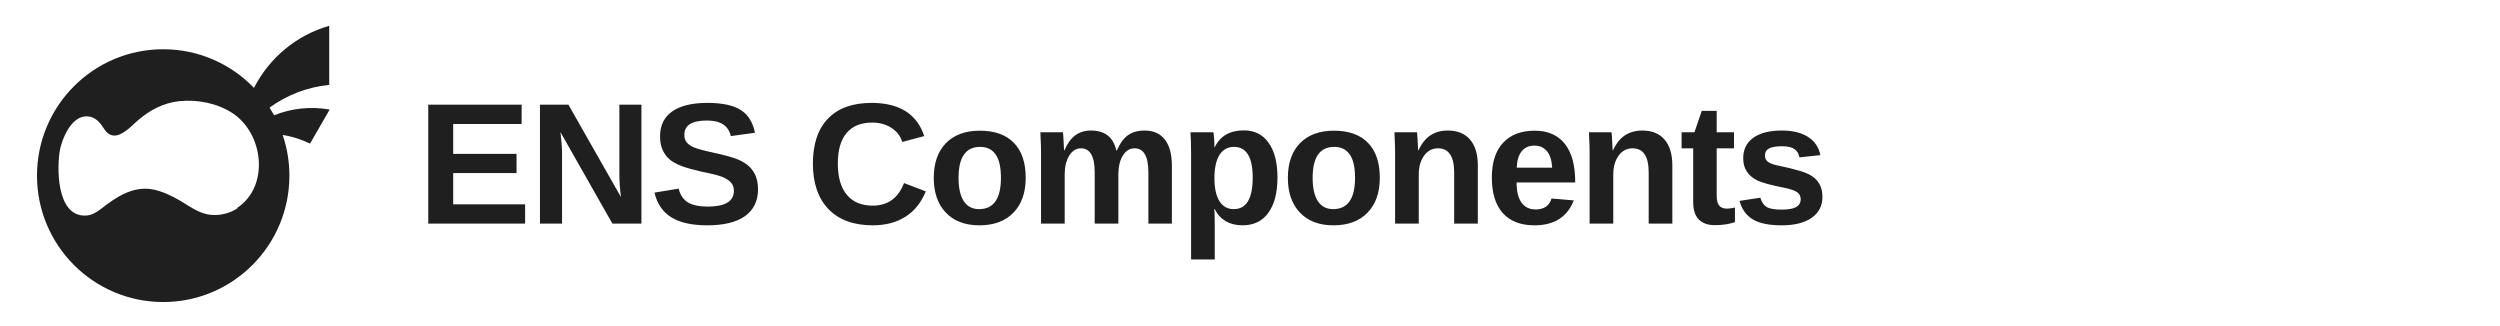
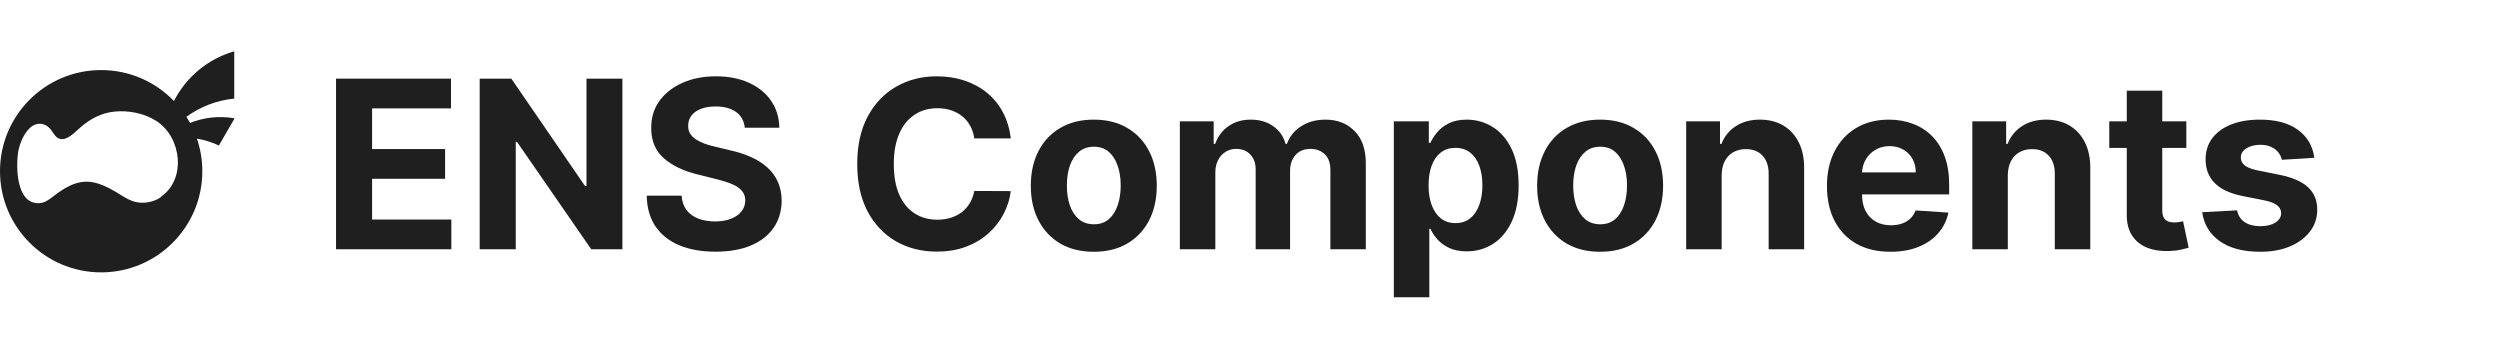
- <svg xmlns="http://www.w3.org/2000/svg" width="246" height="32" viewBox="0 0 246 32" fill="none">
-   <path d="M177.627 101.904C176.84 100.479 175.997 99.082 175.141 97.712C184.478 90.919 195.638 86.479 207.751 85.303V53C189.796 58.119 174.961 70.583 166.633 86.935C154.091 73.917 136.481 65.81 116.992 65.81C78.898 65.797 48 96.73 48 134.898C48 173.067 78.898 204 116.992 204C155.086 204 185.983 173.053 185.983 134.898C185.983 127.11 184.671 119.639 182.309 112.653C184.105 112.943 185.914 113.331 187.696 113.815C191.052 114.714 194.229 115.945 197.268 117.384L208 98.777C197.461 96.91 187.006 98.141 177.613 101.904H177.627ZM157.669 152.399V152.675C153.249 155.705 147.268 157.033 141.798 156.175C136.025 155.221 131.08 151.444 126.246 148.594C121.619 145.952 116.674 143.475 111.329 142.452C100.293 140.363 91.039 146.81 83.166 152.952C80.749 154.847 77.903 156.646 74.657 156.729C58.262 157.393 58.898 129.544 60.569 120.732C61.412 116.568 64.036 109.181 68.552 105.196C70.97 103.024 74.008 101.876 77.489 102.831C79.699 103.398 81.495 105.003 82.862 106.704C84.657 108.973 85.804 112.1 89.064 112.86C90.541 113.234 92.227 112.86 93.58 112.196C97.475 110.398 100.307 107.078 103.359 104.518C109.657 99.123 117.033 95.153 125.749 94.198C135.845 93.161 146.564 95.333 154.865 100.728C171.895 111.906 175.155 140.501 157.71 152.343L157.669 152.399Z" fill="#1F1F1F" transform="translate(-5 -7) scale(.18)" />
-   <text fill="#1F1F1F" font-family="Arial, Helvetica, sans-serif" font-size="17" font-weight="700" letter-spacing="-0.35" x="41" y="22">
-     ENS Components
-   </text>
+ <svg xmlns="http://www.w3.org/2000/svg" width="341" height="48" viewBox="0 0 341 48" fill="none">
+   <path d="M25.925 16.765C25.768 16.481 25.599 16.202 25.428 15.928C27.296 14.572 29.528 13.685 31.95 13.45V7C28.359 8.022 25.392 10.511 23.727 13.776C21.218 11.177 17.696 9.558 13.798 9.558C6.18 9.555 0 15.732 0 23.354C0 30.975 6.18 37.152 13.798 37.152C21.417 37.152 27.597 30.972 27.597 23.354C27.597 21.798 27.334 20.307 26.862 18.912C27.221 18.97 27.583 19.047 27.939 19.144C28.61 19.323 29.246 19.569 29.854 19.856L32 16.141C29.892 15.768 27.801 16.014 25.923 16.765H25.925ZM21.934 26.848V26.903C21.05 27.508 19.854 27.773 18.76 27.602C17.605 27.412 16.616 26.657 15.649 26.088C14.724 25.561 13.735 25.066 12.666 24.862C10.459 24.445 8.608 25.732 7.033 26.959C6.55 27.337 5.981 27.696 5.331 27.713C2.052 27.845 2.18 22.285 2.514 20.525C2.682 19.693 3.207 18.218 4.111 17.423C4.594 16.989 5.202 16.76 5.898 16.95C6.34 17.064 6.699 17.384 6.972 17.724C7.331 18.177 7.561 18.801 8.213 18.953C8.508 19.028 8.845 18.953 9.116 18.82C9.895 18.461 10.461 17.798 11.072 17.287C12.332 16.21 13.807 15.417 15.55 15.226C17.569 15.019 19.713 15.453 21.373 16.53C24.779 18.762 25.431 24.472 21.942 26.837L21.934 26.848Z" fill="#1F1F1F" />
+   <path d="M45.835 34V10.727H61.517V14.784H50.755V20.33H60.71V24.387H50.755V29.943H61.562V34H45.835Z" fill="#1F1F1F" />
+   <path d="M84.895 10.727V34H80.645L70.52 19.352H70.349V34H65.429V10.727H69.747L79.792 25.364H79.997V10.727H84.895Z" fill="#1F1F1F" />
+   <path d="M101.585 17.421C101.494 16.504 101.104 15.792 100.415 15.284C99.725 14.777 98.79 14.523 97.608 14.523C96.805 14.523 96.127 14.636 95.574 14.864C95.021 15.083 94.596 15.39 94.301 15.784C94.013 16.178 93.869 16.625 93.869 17.125C93.854 17.542 93.941 17.905 94.13 18.216C94.327 18.527 94.596 18.796 94.937 19.023C95.278 19.242 95.672 19.436 96.119 19.602C96.566 19.762 97.043 19.898 97.551 20.012L99.642 20.512C100.657 20.739 101.589 21.042 102.437 21.421C103.286 21.799 104.021 22.265 104.642 22.818C105.263 23.371 105.744 24.023 106.085 24.773C106.433 25.523 106.611 26.383 106.619 27.352C106.611 28.777 106.248 30.012 105.528 31.057C104.816 32.095 103.786 32.902 102.437 33.477C101.096 34.045 99.479 34.33 97.585 34.33C95.706 34.33 94.07 34.042 92.676 33.466C91.29 32.89 90.206 32.038 89.426 30.909C88.653 29.773 88.248 28.367 88.21 26.693H92.971C93.024 27.474 93.248 28.125 93.642 28.648C94.043 29.163 94.577 29.553 95.244 29.818C95.918 30.076 96.68 30.205 97.528 30.205C98.362 30.205 99.085 30.083 99.699 29.841C100.32 29.599 100.801 29.262 101.142 28.83C101.483 28.398 101.653 27.902 101.653 27.341C101.653 26.818 101.498 26.379 101.187 26.023C100.884 25.667 100.437 25.364 99.846 25.114C99.263 24.864 98.547 24.637 97.699 24.432L95.165 23.796C93.202 23.318 91.653 22.572 90.517 21.557C89.38 20.542 88.816 19.174 88.824 17.455C88.816 16.046 89.191 14.815 89.949 13.761C90.714 12.708 91.763 11.886 93.096 11.296C94.43 10.705 95.945 10.409 97.642 10.409C99.369 10.409 100.877 10.705 102.165 11.296C103.46 11.886 104.468 12.708 105.187 13.761C105.907 14.815 106.278 16.034 106.301 17.421H101.585Z" fill="#1F1F1F" />
+   <path d="M137.869 18.875H132.892C132.801 18.231 132.615 17.659 132.335 17.159C132.055 16.652 131.695 16.22 131.255 15.864C130.816 15.508 130.308 15.235 129.733 15.046C129.165 14.856 128.547 14.761 127.88 14.761C126.676 14.761 125.627 15.061 124.733 15.659C123.839 16.25 123.146 17.114 122.653 18.25C122.161 19.379 121.915 20.75 121.915 22.364C121.915 24.023 122.161 25.417 122.653 26.546C123.153 27.674 123.85 28.527 124.744 29.102C125.638 29.678 126.672 29.966 127.846 29.966C128.505 29.966 129.115 29.879 129.676 29.705C130.244 29.53 130.748 29.277 131.187 28.943C131.627 28.602 131.99 28.189 132.278 27.705C132.574 27.22 132.778 26.667 132.892 26.046L137.869 26.068C137.74 27.137 137.418 28.167 136.903 29.159C136.396 30.144 135.71 31.027 134.846 31.807C133.99 32.58 132.968 33.193 131.778 33.648C130.596 34.095 129.259 34.318 127.767 34.318C125.691 34.318 123.835 33.849 122.199 32.909C120.57 31.97 119.282 30.61 118.335 28.83C117.396 27.049 116.926 24.894 116.926 22.364C116.926 19.826 117.403 17.667 118.358 15.886C119.312 14.106 120.608 12.75 122.244 11.818C123.88 10.879 125.721 10.409 127.767 10.409C129.115 10.409 130.365 10.599 131.517 10.977C132.676 11.356 133.702 11.909 134.596 12.636C135.49 13.356 136.218 14.239 136.778 15.284C137.346 16.33 137.71 17.527 137.869 18.875Z" fill="#1F1F1F" />
+   <path d="M149.193 34.341C147.428 34.341 145.901 33.966 144.613 33.216C143.333 32.458 142.344 31.405 141.647 30.057C140.95 28.701 140.602 27.129 140.602 25.341C140.602 23.538 140.95 21.962 141.647 20.614C142.344 19.258 143.333 18.205 144.613 17.455C145.901 16.697 147.428 16.318 149.193 16.318C150.958 16.318 152.481 16.697 153.761 17.455C155.049 18.205 156.041 19.258 156.738 20.614C157.435 21.962 157.784 23.538 157.784 25.341C157.784 27.129 157.435 28.701 156.738 30.057C156.041 31.405 155.049 32.458 153.761 33.216C152.481 33.966 150.958 34.341 149.193 34.341ZM149.216 30.591C150.019 30.591 150.689 30.364 151.227 29.909C151.765 29.447 152.17 28.818 152.443 28.023C152.723 27.227 152.863 26.322 152.863 25.307C152.863 24.292 152.723 23.387 152.443 22.591C152.17 21.796 151.765 21.167 151.227 20.705C150.689 20.242 150.019 20.012 149.216 20.012C148.405 20.012 147.723 20.242 147.17 20.705C146.625 21.167 146.212 21.796 145.932 22.591C145.659 23.387 145.522 24.292 145.522 25.307C145.522 26.322 145.659 27.227 145.932 28.023C146.212 28.818 146.625 29.447 147.17 29.909C147.723 30.364 148.405 30.591 149.216 30.591Z" fill="#1F1F1F" />
+   <path d="M160.932 34V16.546H165.545V19.625H165.75C166.113 18.602 166.719 17.796 167.568 17.205C168.416 16.614 169.432 16.318 170.613 16.318C171.81 16.318 172.829 16.617 173.67 17.216C174.511 17.807 175.072 18.61 175.352 19.625H175.534C175.89 18.625 176.534 17.826 177.466 17.227C178.405 16.621 179.515 16.318 180.795 16.318C182.424 16.318 183.746 16.837 184.761 17.875C185.784 18.905 186.295 20.367 186.295 22.262V34H181.466V23.216C181.466 22.246 181.208 21.519 180.693 21.034C180.178 20.549 179.534 20.307 178.761 20.307C177.882 20.307 177.197 20.587 176.704 21.148C176.212 21.701 175.966 22.432 175.966 23.341V34H171.272V23.114C171.272 22.258 171.026 21.576 170.534 21.068C170.049 20.561 169.409 20.307 168.613 20.307C168.075 20.307 167.591 20.443 167.159 20.716C166.735 20.981 166.397 21.356 166.147 21.841C165.897 22.318 165.772 22.879 165.772 23.523V34H160.932Z" fill="#1F1F1F" />
+   <path d="M190.119 40.545V16.546H194.892V19.477H195.108C195.32 19.008 195.627 18.53 196.028 18.046C196.437 17.553 196.968 17.144 197.619 16.818C198.278 16.485 199.096 16.318 200.074 16.318C201.346 16.318 202.521 16.652 203.596 17.318C204.672 17.977 205.532 18.974 206.176 20.307C206.82 21.633 207.142 23.296 207.142 25.296C207.142 27.242 206.827 28.887 206.199 30.227C205.577 31.561 204.729 32.572 203.653 33.261C202.585 33.943 201.388 34.284 200.062 34.284C199.123 34.284 198.324 34.129 197.665 33.818C197.013 33.508 196.479 33.117 196.062 32.648C195.646 32.17 195.327 31.689 195.108 31.205H194.96V40.545H190.119ZM194.858 25.273C194.858 26.311 195.002 27.216 195.29 27.989C195.577 28.762 195.994 29.364 196.54 29.796C197.085 30.22 197.748 30.432 198.528 30.432C199.316 30.432 199.983 30.216 200.528 29.784C201.074 29.345 201.486 28.739 201.767 27.966C202.055 27.186 202.199 26.288 202.199 25.273C202.199 24.265 202.058 23.379 201.778 22.614C201.498 21.849 201.085 21.25 200.54 20.818C199.994 20.387 199.324 20.171 198.528 20.171C197.74 20.171 197.074 20.379 196.528 20.796C195.99 21.212 195.577 21.803 195.29 22.568C195.002 23.333 194.858 24.235 194.858 25.273Z" fill="#1F1F1F" />
+   <path d="M218.255 34.341C216.49 34.341 214.964 33.966 213.676 33.216C212.396 32.458 211.407 31.405 210.71 30.057C210.013 28.701 209.665 27.129 209.665 25.341C209.665 23.538 210.013 21.962 210.71 20.614C211.407 19.258 212.396 18.205 213.676 17.455C214.964 16.697 216.49 16.318 218.255 16.318C220.021 16.318 221.543 16.697 222.824 17.455C224.111 18.205 225.104 19.258 225.801 20.614C226.498 21.962 226.846 23.538 226.846 25.341C226.846 27.129 226.498 28.701 225.801 30.057C225.104 31.405 224.111 32.458 222.824 33.216C221.543 33.966 220.021 34.341 218.255 34.341ZM218.278 30.591C219.081 30.591 219.752 30.364 220.29 29.909C220.827 29.447 221.233 28.818 221.505 28.023C221.786 27.227 221.926 26.322 221.926 25.307C221.926 24.292 221.786 23.387 221.505 22.591C221.233 21.796 220.827 21.167 220.29 20.705C219.752 20.242 219.081 20.012 218.278 20.012C217.468 20.012 216.786 20.242 216.233 20.705C215.687 21.167 215.274 21.796 214.994 22.591C214.721 23.387 214.585 24.292 214.585 25.307C214.585 26.322 214.721 27.227 214.994 28.023C215.274 28.818 215.687 29.447 216.233 29.909C216.786 30.364 217.468 30.591 218.278 30.591Z" fill="#1F1F1F" />
+   <path d="M234.835 23.909V34H229.994V16.546H234.608V19.625H234.812C235.199 18.61 235.846 17.807 236.755 17.216C237.665 16.617 238.767 16.318 240.062 16.318C241.274 16.318 242.331 16.583 243.233 17.114C244.134 17.644 244.835 18.402 245.335 19.387C245.835 20.364 246.085 21.53 246.085 22.887V34H241.244V23.75C241.252 22.682 240.979 21.849 240.426 21.25C239.873 20.644 239.111 20.341 238.142 20.341C237.49 20.341 236.915 20.481 236.415 20.762C235.922 21.042 235.536 21.451 235.255 21.989C234.983 22.519 234.843 23.159 234.835 23.909Z" fill="#1F1F1F" />
+   <path d="M257.855 34.341C256.059 34.341 254.514 33.977 253.218 33.25C251.931 32.515 250.938 31.477 250.241 30.137C249.544 28.788 249.196 27.193 249.196 25.352C249.196 23.557 249.544 21.981 250.241 20.625C250.938 19.269 251.919 18.212 253.184 17.455C254.457 16.697 255.95 16.318 257.662 16.318C258.813 16.318 259.885 16.504 260.878 16.875C261.878 17.239 262.749 17.788 263.491 18.523C264.241 19.258 264.825 20.182 265.241 21.296C265.658 22.402 265.866 23.697 265.866 25.182V26.512H251.128V23.512H261.309C261.309 22.814 261.158 22.197 260.855 21.659C260.552 21.121 260.131 20.701 259.593 20.398C259.063 20.087 258.446 19.932 257.741 19.932C257.006 19.932 256.355 20.102 255.787 20.443C255.226 20.777 254.787 21.227 254.468 21.796C254.15 22.356 253.987 22.981 253.98 23.671V26.523C253.98 27.387 254.139 28.133 254.457 28.762C254.783 29.39 255.241 29.875 255.832 30.216C256.423 30.557 257.124 30.727 257.934 30.727C258.472 30.727 258.965 30.652 259.412 30.5C259.859 30.349 260.241 30.121 260.559 29.818C260.878 29.515 261.12 29.144 261.287 28.705L265.764 29C265.537 30.076 265.071 31.015 264.366 31.818C263.669 32.614 262.768 33.235 261.662 33.682C260.563 34.121 259.294 34.341 257.855 34.341Z" fill="#1F1F1F" />
+   <path d="M273.866 23.909V34H269.025V16.546H273.639V19.625H273.843C274.23 18.61 274.878 17.807 275.787 17.216C276.696 16.617 277.798 16.318 279.093 16.318C280.306 16.318 281.362 16.583 282.264 17.114C283.165 17.644 283.866 18.402 284.366 19.387C284.866 20.364 285.116 21.53 285.116 22.887V34H280.275V23.75C280.283 22.682 280.01 21.849 279.457 21.25C278.904 20.644 278.143 20.341 277.173 20.341C276.522 20.341 275.946 20.481 275.446 20.762C274.953 21.042 274.567 21.451 274.287 21.989C274.014 22.519 273.874 23.159 273.866 23.909Z" fill="#1F1F1F" />
+   <path d="M298.216 16.546V20.182H287.704V16.546H298.216ZM290.091 12.364H294.932V28.637C294.932 29.083 295 29.432 295.136 29.682C295.272 29.924 295.462 30.095 295.704 30.193C295.954 30.292 296.242 30.341 296.568 30.341C296.795 30.341 297.022 30.322 297.25 30.284C297.477 30.239 297.651 30.205 297.772 30.182L298.534 33.784C298.291 33.86 297.95 33.947 297.511 34.045C297.072 34.152 296.538 34.216 295.909 34.239C294.742 34.284 293.719 34.129 292.841 33.773C291.969 33.417 291.291 32.864 290.807 32.114C290.322 31.364 290.083 30.417 290.091 29.273V12.364Z" fill="#1F1F1F" />
+   <path d="M315.673 21.523L311.241 21.796C311.165 21.417 311.003 21.076 310.753 20.773C310.503 20.462 310.173 20.216 309.764 20.034C309.362 19.845 308.881 19.75 308.321 19.75C307.571 19.75 306.938 19.909 306.423 20.227C305.908 20.538 305.65 20.955 305.65 21.477C305.65 21.894 305.817 22.246 306.15 22.534C306.484 22.822 307.056 23.053 307.866 23.227L311.025 23.864C312.722 24.212 313.987 24.773 314.821 25.546C315.654 26.318 316.071 27.333 316.071 28.591C316.071 29.735 315.734 30.739 315.059 31.602C314.393 32.466 313.476 33.14 312.309 33.625C311.15 34.102 309.813 34.341 308.298 34.341C305.987 34.341 304.147 33.86 302.775 32.898C301.412 31.928 300.612 30.61 300.378 28.943L305.139 28.693C305.283 29.398 305.631 29.936 306.184 30.307C306.737 30.671 307.446 30.852 308.309 30.852C309.158 30.852 309.84 30.689 310.355 30.364C310.878 30.03 311.143 29.602 311.15 29.08C311.143 28.64 310.957 28.28 310.593 28C310.23 27.712 309.669 27.492 308.912 27.341L305.889 26.739C304.184 26.398 302.915 25.807 302.082 24.966C301.256 24.125 300.843 23.053 300.843 21.75C300.843 20.629 301.147 19.663 301.753 18.852C302.366 18.042 303.226 17.417 304.332 16.977C305.446 16.538 306.749 16.318 308.241 16.318C310.446 16.318 312.181 16.784 313.446 17.716C314.718 18.648 315.461 19.917 315.673 21.523Z" fill="#1F1F1F" />
</svg>
